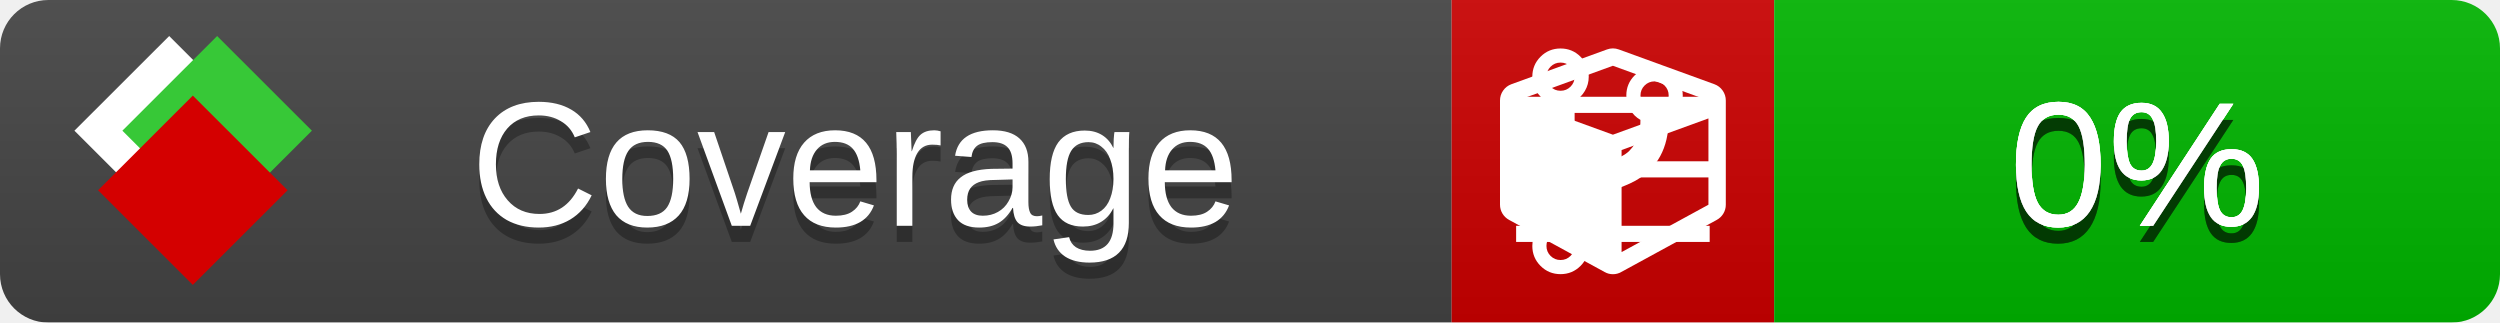
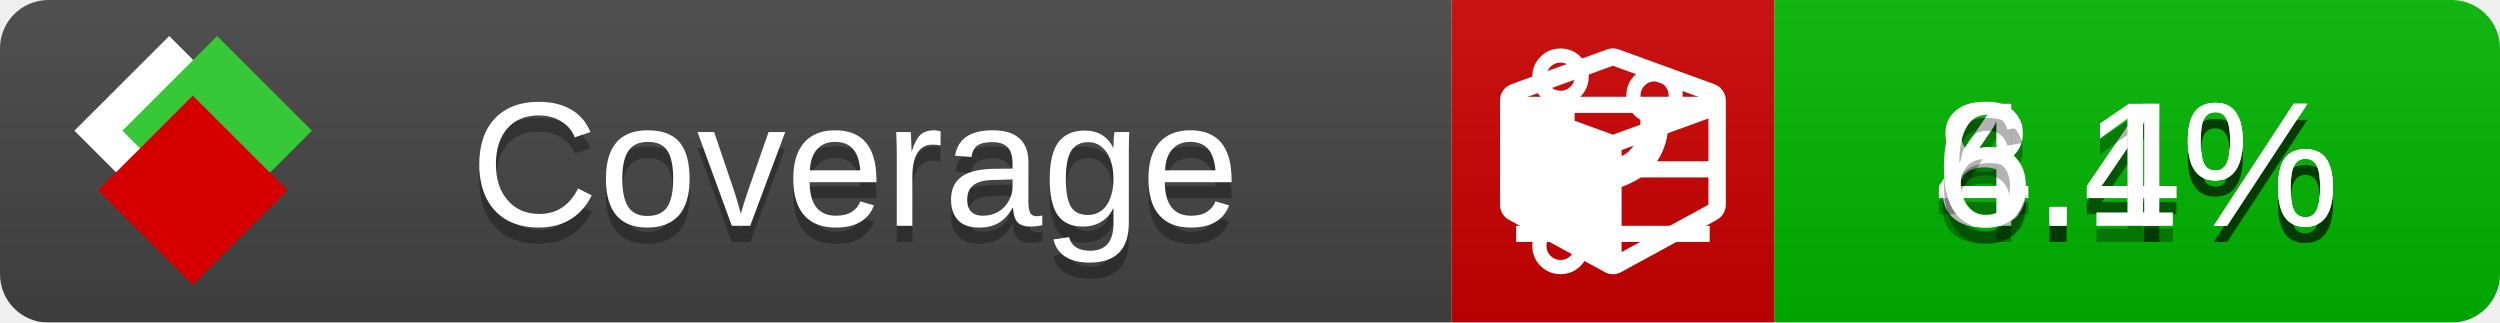
<svg xmlns="http://www.w3.org/2000/svg" xmlns:xlink="http://www.w3.org/1999/xlink" width="155" height="20">
  <style type="text/css">
          
            @keyframes fade1 {
                0% { visibility: visible; opacity: 1; }
               27% { visibility: visible; opacity: 1; }
               33% { visibility: hidden; opacity: 0; }
               60% { visibility: hidden; opacity: 0; }
               66% { visibility: hidden; opacity: 0; }
               93% { visibility: hidden; opacity: 0; }
              100% { visibility: visible; opacity: 1; }
            }
            @keyframes fade2 {
                0% { visibility: hidden; opacity: 0; }
               27% { visibility: hidden; opacity: 0; }
               33% { visibility: visible; opacity: 1; }
               60% { visibility: visible; opacity: 1; }
               66% { visibility: hidden; opacity: 0; }
               93% { visibility: hidden; opacity: 0; }
              100% { visibility: hidden; opacity: 0; }
            }
            @keyframes fade3 {
                0% { visibility: hidden; opacity: 0; }
               27% { visibility: hidden; opacity: 0; }
               33% { visibility: hidden; opacity: 0; }
               60% { visibility: hidden; opacity: 0; }
               66% { visibility: visible; opacity: 1; }
               93% { visibility: visible; opacity: 1; }
              100% { visibility: hidden; opacity: 0; }
            }
            .linecoverage {
                animation-duration: 15s;
                animation-name: fade1;
                animation-iteration-count: infinite;
            }
            .branchcoverage {
                animation-duration: 15s;
                animation-name: fade2;
                animation-iteration-count: infinite;
            }
            .methodcoverage {
                animation-duration: 15s;
                animation-name: fade3;
                animation-iteration-count: infinite;
            }
          
    </style>
  <defs>
    <linearGradient id="gradient" x2="0" y2="100%">
      <stop offset="0" stop-color="#bbb" stop-opacity=".1" />
      <stop offset="1" stop-opacity=".1" />
    </linearGradient>
    <linearGradient id="c">
      <stop offset="0" stop-color="#d40000" />
      <stop offset="1" stop-color="#ff2a2a" />
    </linearGradient>
    <linearGradient id="a">
      <stop offset="0" stop-color="#e0e0de" />
      <stop offset="1" stop-color="#fff" />
    </linearGradient>
    <linearGradient id="b">
      <stop offset="0" stop-color="#37c837" />
      <stop offset="1" stop-color="#217821" />
    </linearGradient>
    <linearGradient xlink:href="#a" id="e" x1="106.44" x2="69.96" y1="-11.96" y2="-46.84" gradientTransform="matrix(-.8426 -.00045 -.00045 -.8426 -94.27 -75.82)" gradientUnits="userSpaceOnUse" />
    <linearGradient xlink:href="#b" id="f" x1="56.19" x2="77.97" y1="-23.45" y2="10.62" gradientTransform="matrix(.8426 .00045 .00045 .8426 94.27 75.82)" gradientUnits="userSpaceOnUse" />
    <linearGradient xlink:href="#c" id="g" x1="79.98" x2="132.9" y1="10.79" y2="10.79" gradientTransform="matrix(.8426 .00045 .00045 .8426 94.27 75.82)" gradientUnits="userSpaceOnUse" />
    <mask id="mask">
      <rect width="155" height="20" rx="3" fill="#fff" />
    </mask>
    <g id="icon" transform="matrix(.04486 0 0 .04481 -.48 -.63)">
      <rect width="52.92" height="52.92" x="-109.72" y="-27.13" fill="url(#e)" transform="rotate(-135)" />
      <rect width="52.92" height="52.92" x="70.19" y="-39.18" fill="url(#f)" transform="rotate(45)" />
      <rect width="52.92" height="52.92" x="80.05" y="-15.74" fill="url(#g)" transform="rotate(45)" />
    </g>
  </defs>
  <g mask="url(#mask)">
    <rect x="0" y="0" width="90" height="20" fill="#444" />
    <rect x="90" y="0" width="20" height="20" fill="#c00" />
    <rect x="110" y="0" width="45" height="20" fill="#00B600" />
    <rect x="0" y="0" width="155" height="20" fill="url(#gradient)" />
  </g>
  <g>
    <path class="linecoverage" stroke="#fff" d="M94 6.5 h12 M94 10.5 h12 M94 14.5 h12" />
    <path class="branchcoverage" fill="#fff" d="m 97.628,15.247 q 0,-0.364 -0.255,-0.619 -0.255,-0.255 -0.619,-0.255 -0.364,0 -0.619,0.255 -0.255,0.255 -0.255,0.619 0,0.364 0.255,0.619 0.255,0.255 0.619,0.255 0.364,0 0.619,-0.255 0.255,-0.255 0.255,-0.619 z m 0,-10.493 q 0,-0.364 -0.255,-0.619 -0.255,-0.255 -0.619,-0.255 -0.364,0 -0.619,0.255 -0.255,0.255 -0.255,0.619 0,0.364 0.255,0.619 0.255,0.255 0.619,0.255 0.364,0 0.619,-0.255 0.255,-0.255 0.255,-0.619 z m 5.83,1.166 q 0,-0.364 -0.255,-0.619 -0.255,-0.255 -0.619,-0.255 -0.364,0 -0.619,0.255 -0.255,0.255 -0.255,0.619 0,0.364 0.255,0.619 0.255,0.255 0.619,0.255 0.364,0 0.619,-0.255 0.255,-0.255 0.255,-0.619 z m 0.874,0 q 0,0.474 -0.237,0.879 -0.237,0.405 -0.638,0.633 -0.018,2.614 -2.059,3.771 -0.619,0.346 -1.849,0.738 -1.166,0.364 -1.544,0.647 -0.378,0.282 -0.378,0.911 l 0,0.237 q 0.401,0.228 0.638,0.633 0.237,0.405 0.237,0.879 0,0.729 -0.51,1.239 -0.51,0.51 -1.239,0.51 -0.729,0 -1.239,-0.51 -0.51,-0.51 -0.51,-1.239 0,-0.474 0.237,-0.879 0.237,-0.405 0.638,-0.633 l 0,-7.469 q -0.401,-0.228 -0.638,-0.633 -0.237,-0.405 -0.237,-0.879 0,-0.729 0.51,-1.239 0.51,-0.51 1.239,-0.51 0.729,0 1.239,0.51 0.51,0.51 0.51,1.239 0,0.474 -0.237,0.879 -0.237,0.405 -0.638,0.633 l 0,4.527 q 0.492,-0.237 1.403,-0.519 0.501,-0.155 0.797,-0.269 0.296,-0.114 0.642,-0.282 0.346,-0.169 0.537,-0.36 0.191,-0.191 0.369,-0.465 0.178,-0.273 0.255,-0.633 0.077,-0.36 0.077,-0.833 -0.401,-0.228 -0.638,-0.633 -0.237,-0.405 -0.237,-0.879 0,-0.729 0.51,-1.239 0.51,-0.51 1.239,-0.51 0.729,0 1.239,0.51 0.51,0.51 0.51,1.239 z" />
    <path class="methodcoverage" fill="#fff" d="m 100.538,15.629 5.385,-2.936 v -5.351 l -5.385,1.96 z M 100,8.351 105.873,6.214 100,4.077 94.127,6.214 Z m 7,-2.12 v 6.462 q 0,0.294 -0.151,0.547 -0.151,0.252 -0.412,0.395 l -5.923,3.231 q -0.236,0.135 -0.513,0.135 -0.278,0 -0.513,-0.135 l -5.923,-3.231 Q 93.303,13.492 93.151,13.239 93,12.987 93,12.692 v -6.462 q 0,-0.337 0.194,-0.614 0.194,-0.278 0.513,-0.395 l 5.923,-2.154 q 0.185,-0.067 0.37,-0.067 0.185,0 0.37,0.067 l 5.923,2.154 q 0.32,0.118 0.513,0.395 Q 107,5.894 107,6.231 Z" />
  </g>
  <g fill="#fff" text-anchor="middle" font-family="Verdana,Arial,Geneva,sans-serif" font-size="11">
    <a xlink:href="https://github.com/danielpalme/ReportGenerator" target="_top">
      <use xlink:href="#icon" transform="translate(3,1) scale(3.5)" />
    </a>
    <text x="53" y="15" fill="#010101" fill-opacity=".3">Coverage</text>
    <text x="53" y="14" fill="#fff">Coverage</text>
-     <text class="linecoverage" x="132.5" y="15" fill="#010101" fill-opacity=".3">0%</text>
-     <text class="linecoverage" x="132.5" y="14">0%</text>
-     <text class="branchcoverage" x="132.5" y="15" fill="#010101" fill-opacity=".3">0%</text>
-     <text class="branchcoverage" x="132.5" y="14">0%</text>
-     <text class="methodcoverage" x="132.5" y="15" fill="#010101" fill-opacity=".3">0%</text>
-     <text class="methodcoverage" x="132.5" y="14">0%</text>
+     <text class="linecoverage" x="132.5" y="15" fill="#010101" fill-opacity=".3">8.4%</text>
+     <text class="linecoverage" x="132.5" y="14">8.4%</text>
+     <text class="branchcoverage" x="132.5" y="15" fill="#010101" fill-opacity=".3">4.4%</text>
+     <text class="branchcoverage" x="132.5" y="14">4.4%</text>
+     <text class="methodcoverage" x="132.5" y="15" fill="#010101" fill-opacity=".3">6.1%</text>
+     <text class="methodcoverage" x="132.5" y="14">6.1%</text>
  </g>
  <g>
    <rect class="linecoverage" x="90" y="0" width="65" height="20" fill-opacity="0" />
    <rect class="branchcoverage" x="90" y="0" width="65" height="20" fill-opacity="0" />
    <rect class="methodcoverage" x="90" y="0" width="65" height="20" fill-opacity="0" />
  </g>
</svg>
